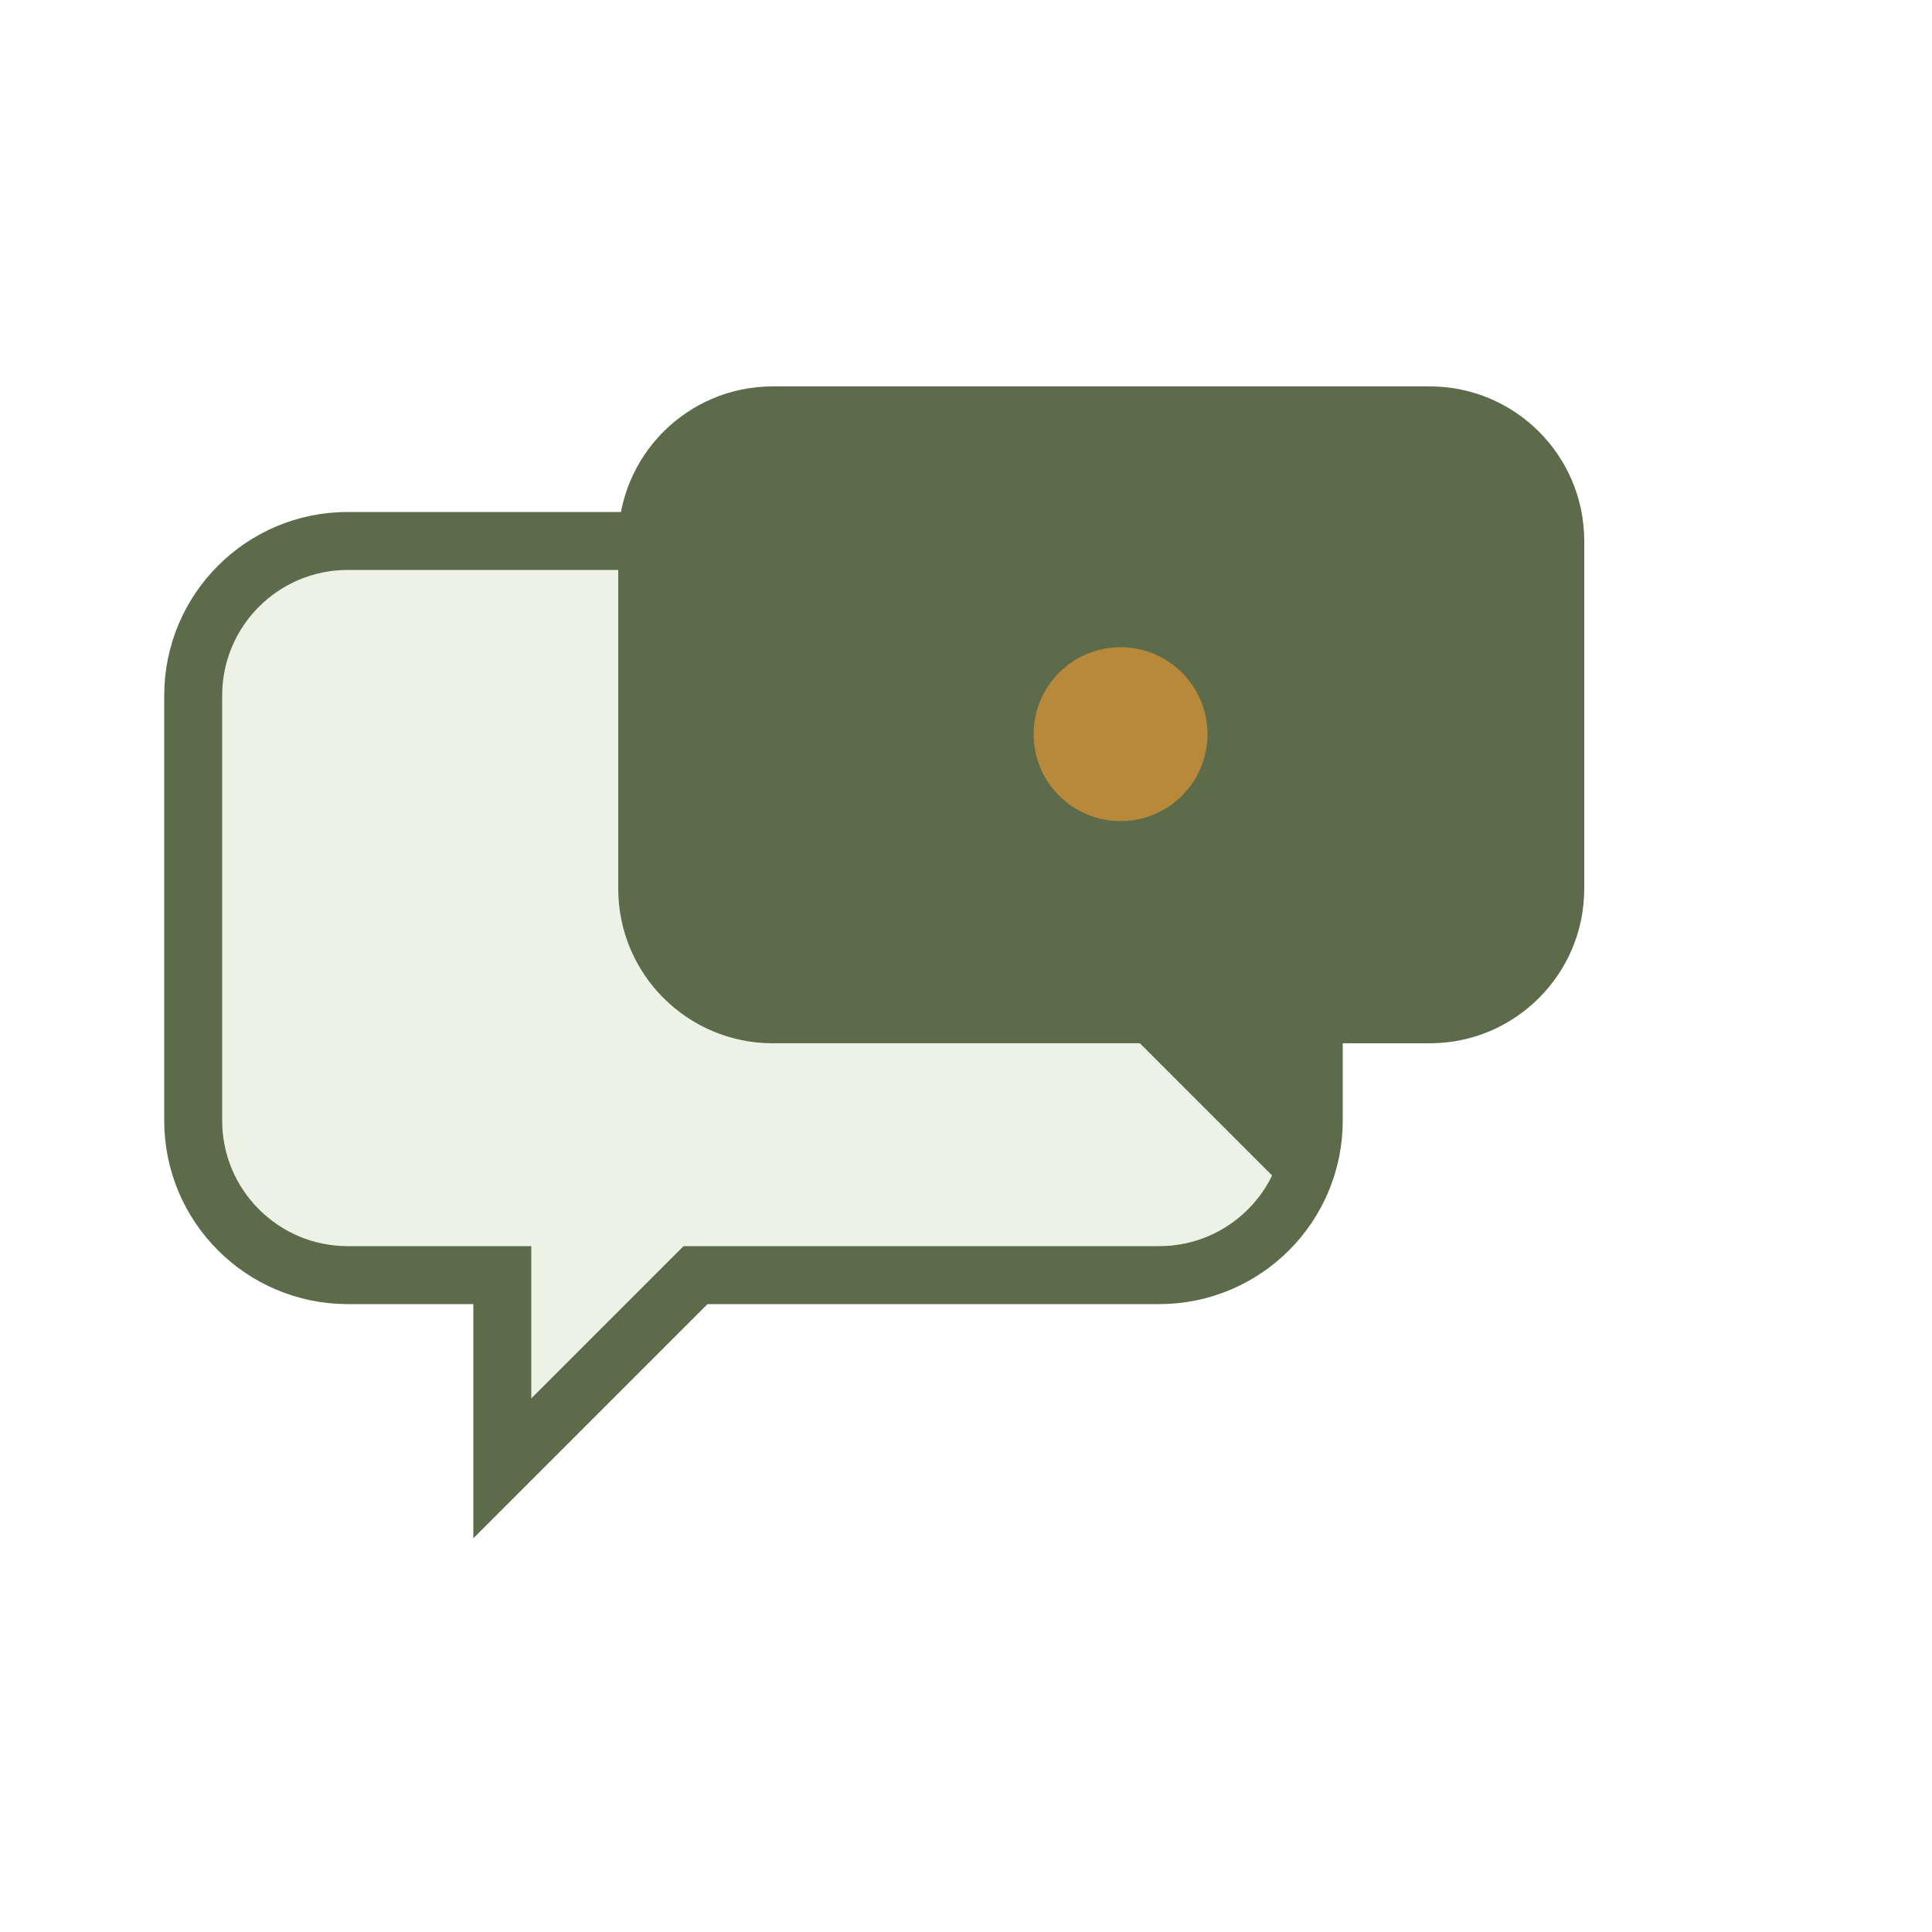
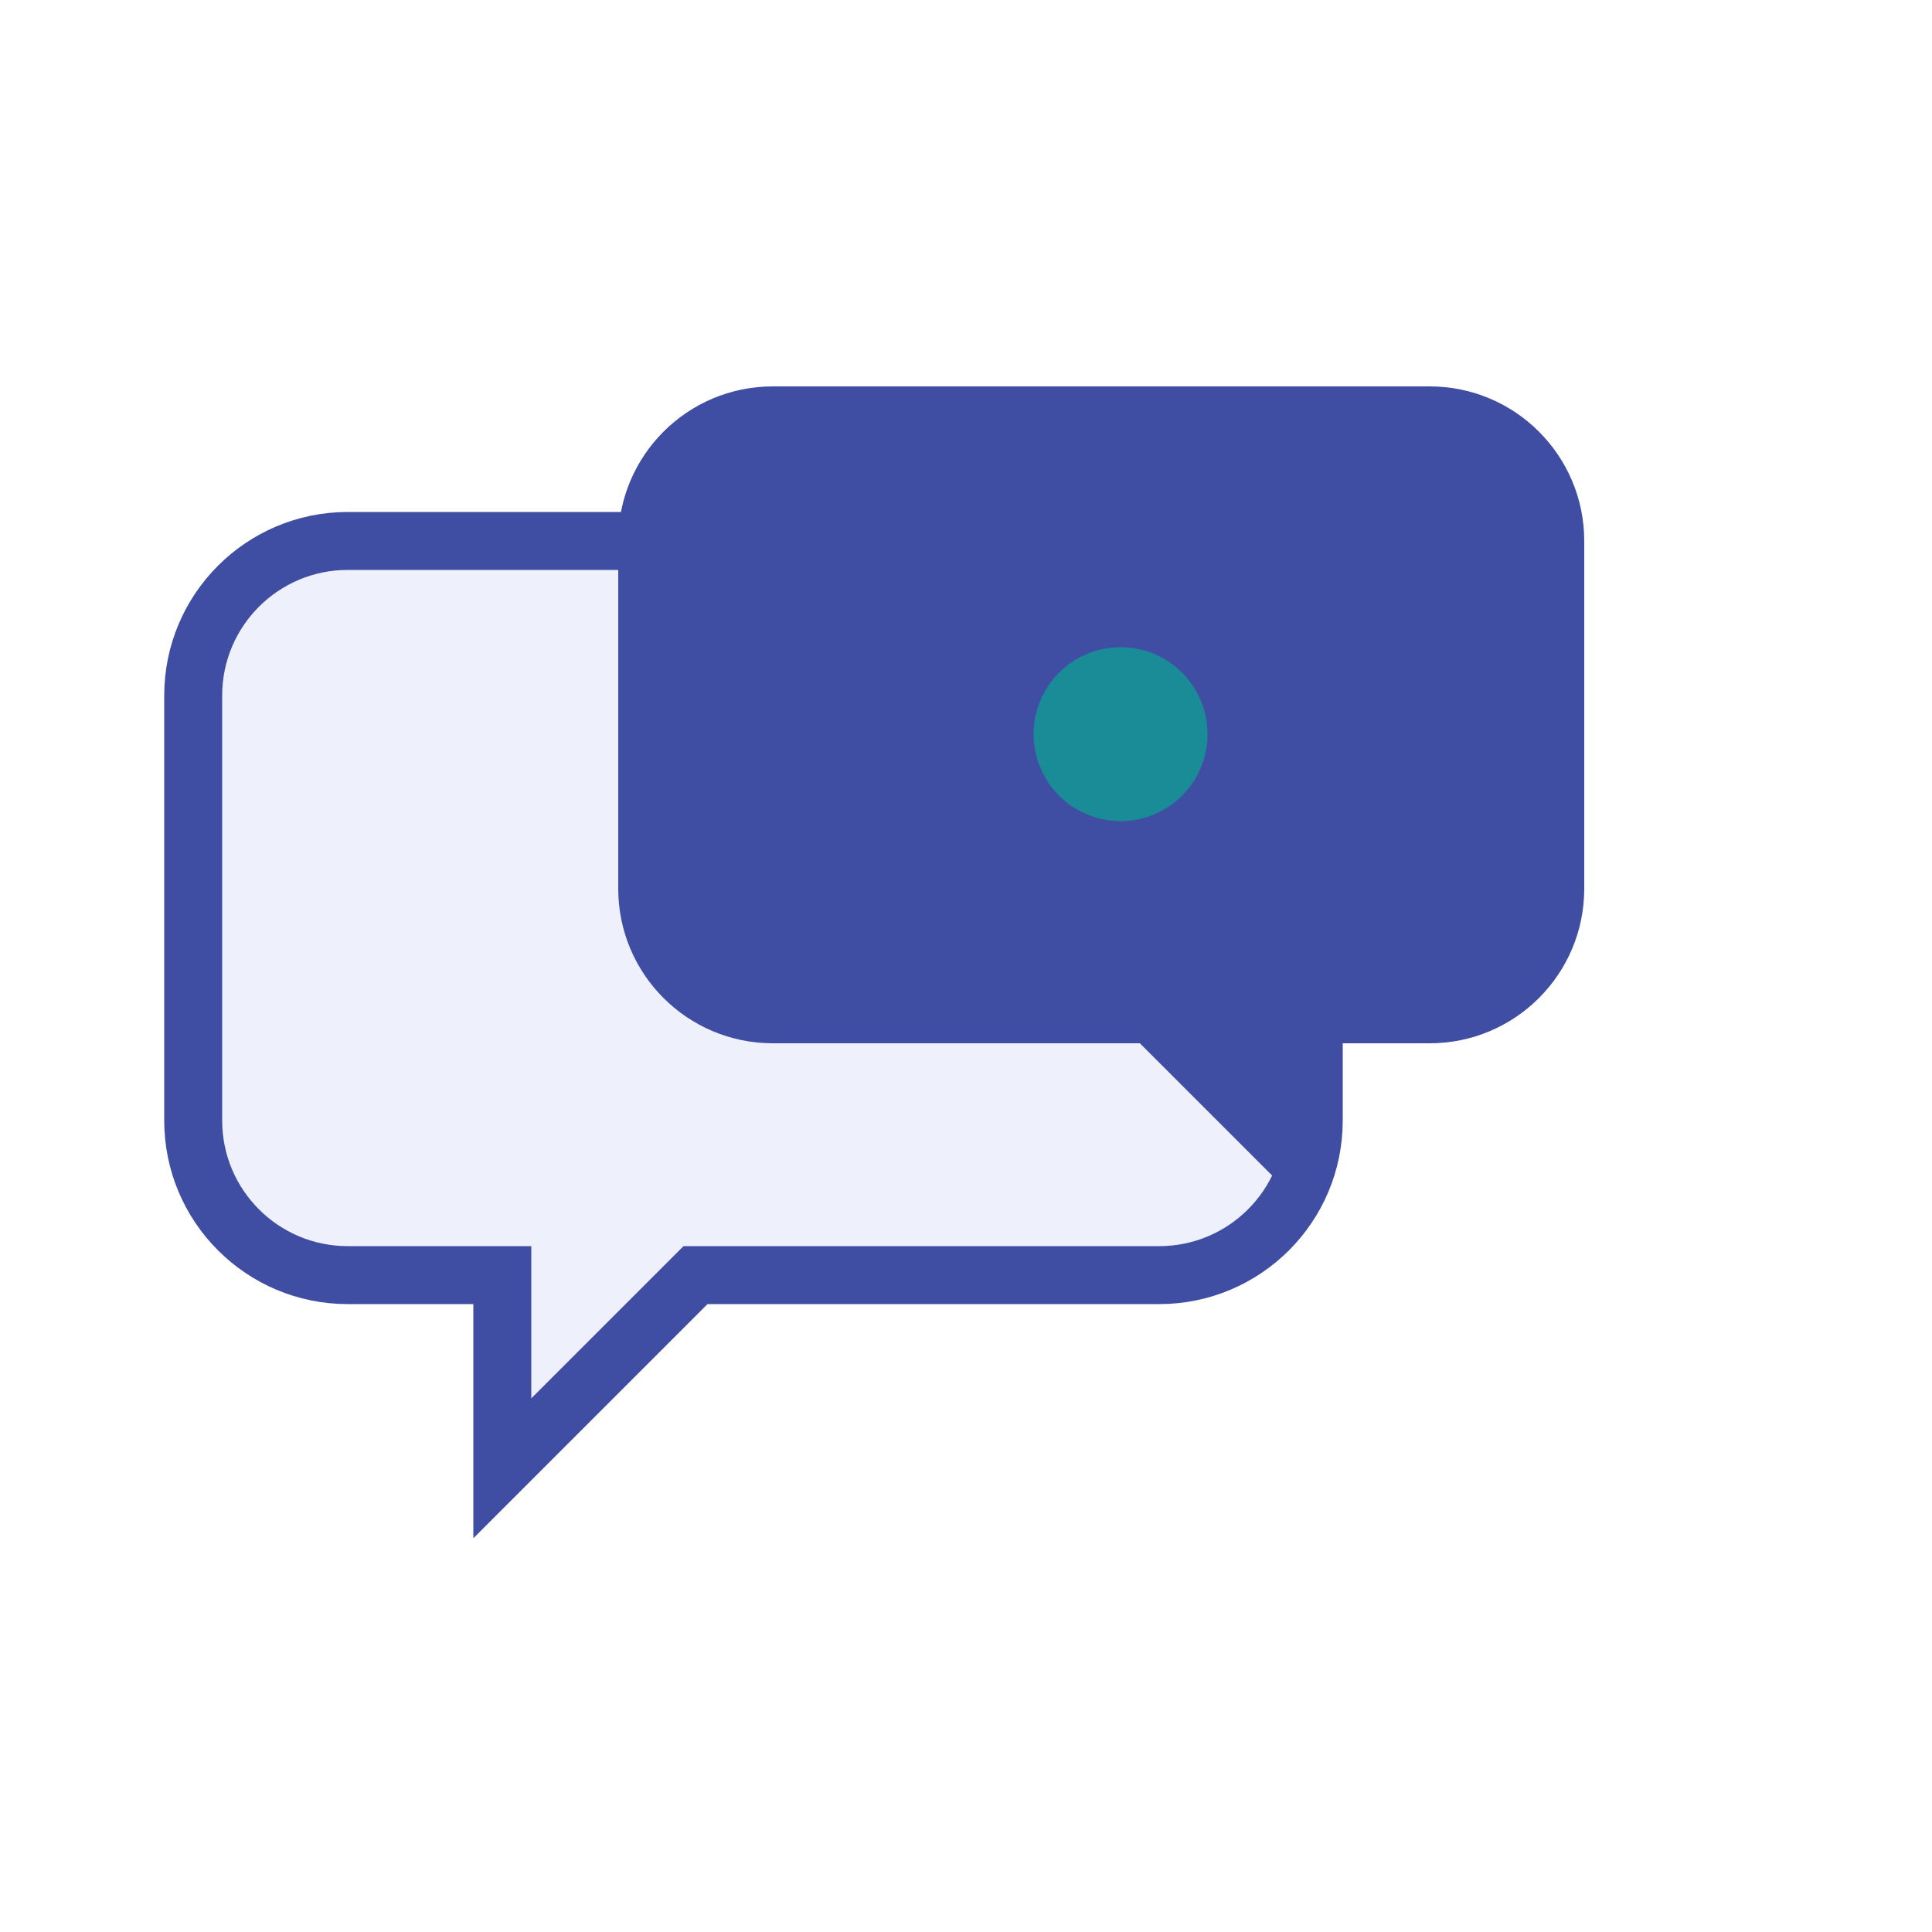
<svg xmlns="http://www.w3.org/2000/svg" viewBox="0 0 100 100" width="100" height="100" role="img" aria-label="Parlor logo">
-   <path d="M18 28 h42 a8 8 0 0 1 8 8 v22 a8 8 0 0 1 -8 8 h-24 l-10 10 v-10 h-8 a8 8 0 0 1 -8 -8 v-22 a8 8 0 0 1 8 -8 Z" fill="#eef1e6" stroke="#5c6b4a" stroke-width="3" />
-   <path d="M40 20 h34 a8 8 0 0 1 8 8 v18 a8 8 0 0 1 -8 8 h-6 v9 l-9 -9 h-19 a8 8 0 0 1 -8 -8 v-18 a8 8 0 0 1 8 -8 Z" fill="#5c6b4a" />
-   <circle cx="58" cy="38" r="4.5" fill="#b8893b" />
+   <path d="M18 28 h42 a8 8 0 0 1 8 8 v22 a8 8 0 0 1 -8 8 h-24 l-10 10 v-10 h-8 a8 8 0 0 1 -8 -8 v-22 a8 8 0 0 1 8 -8 Z" fill="#eef0fb" stroke="#3f4ea3" stroke-width="3" />
+   <path d="M40 20 h34 a8 8 0 0 1 8 8 v18 a8 8 0 0 1 -8 8 h-6 v9 l-9 -9 h-19 a8 8 0 0 1 -8 -8 v-18 a8 8 0 0 1 8 -8 Z" fill="#3f4ea3" />
+   <circle cx="58" cy="38" r="4.5" fill="#1a8c98" />
</svg>
